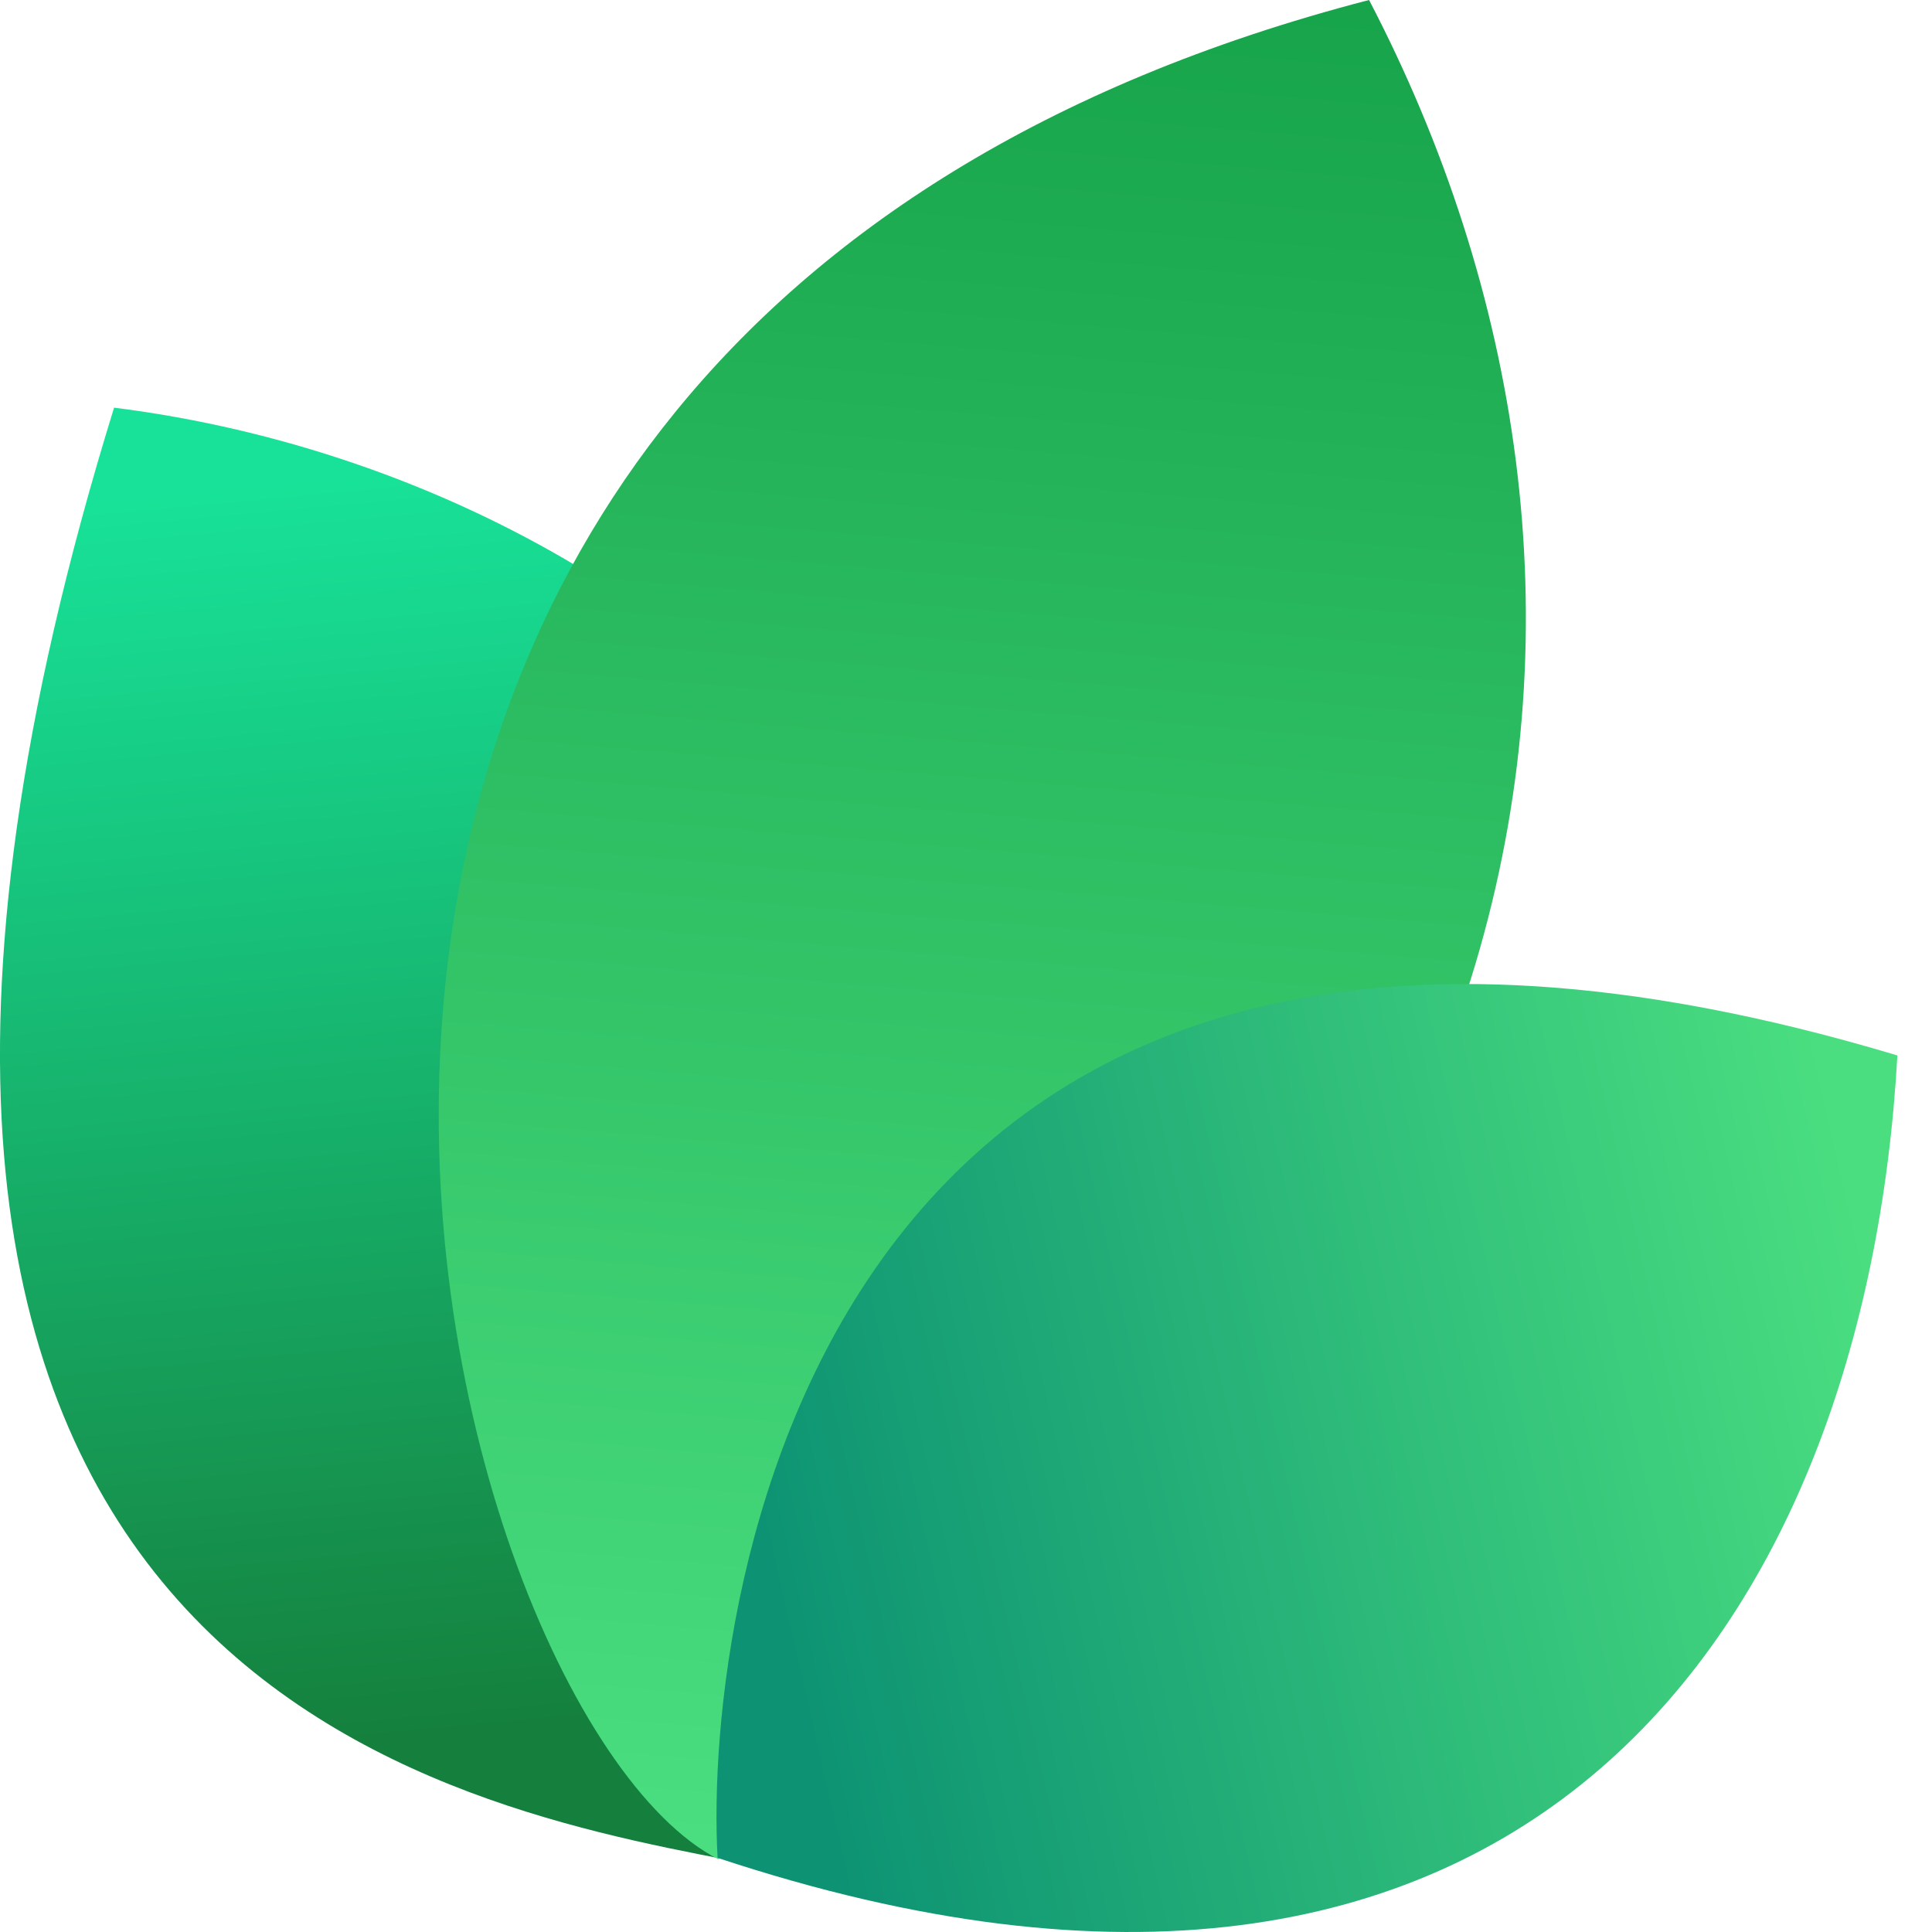
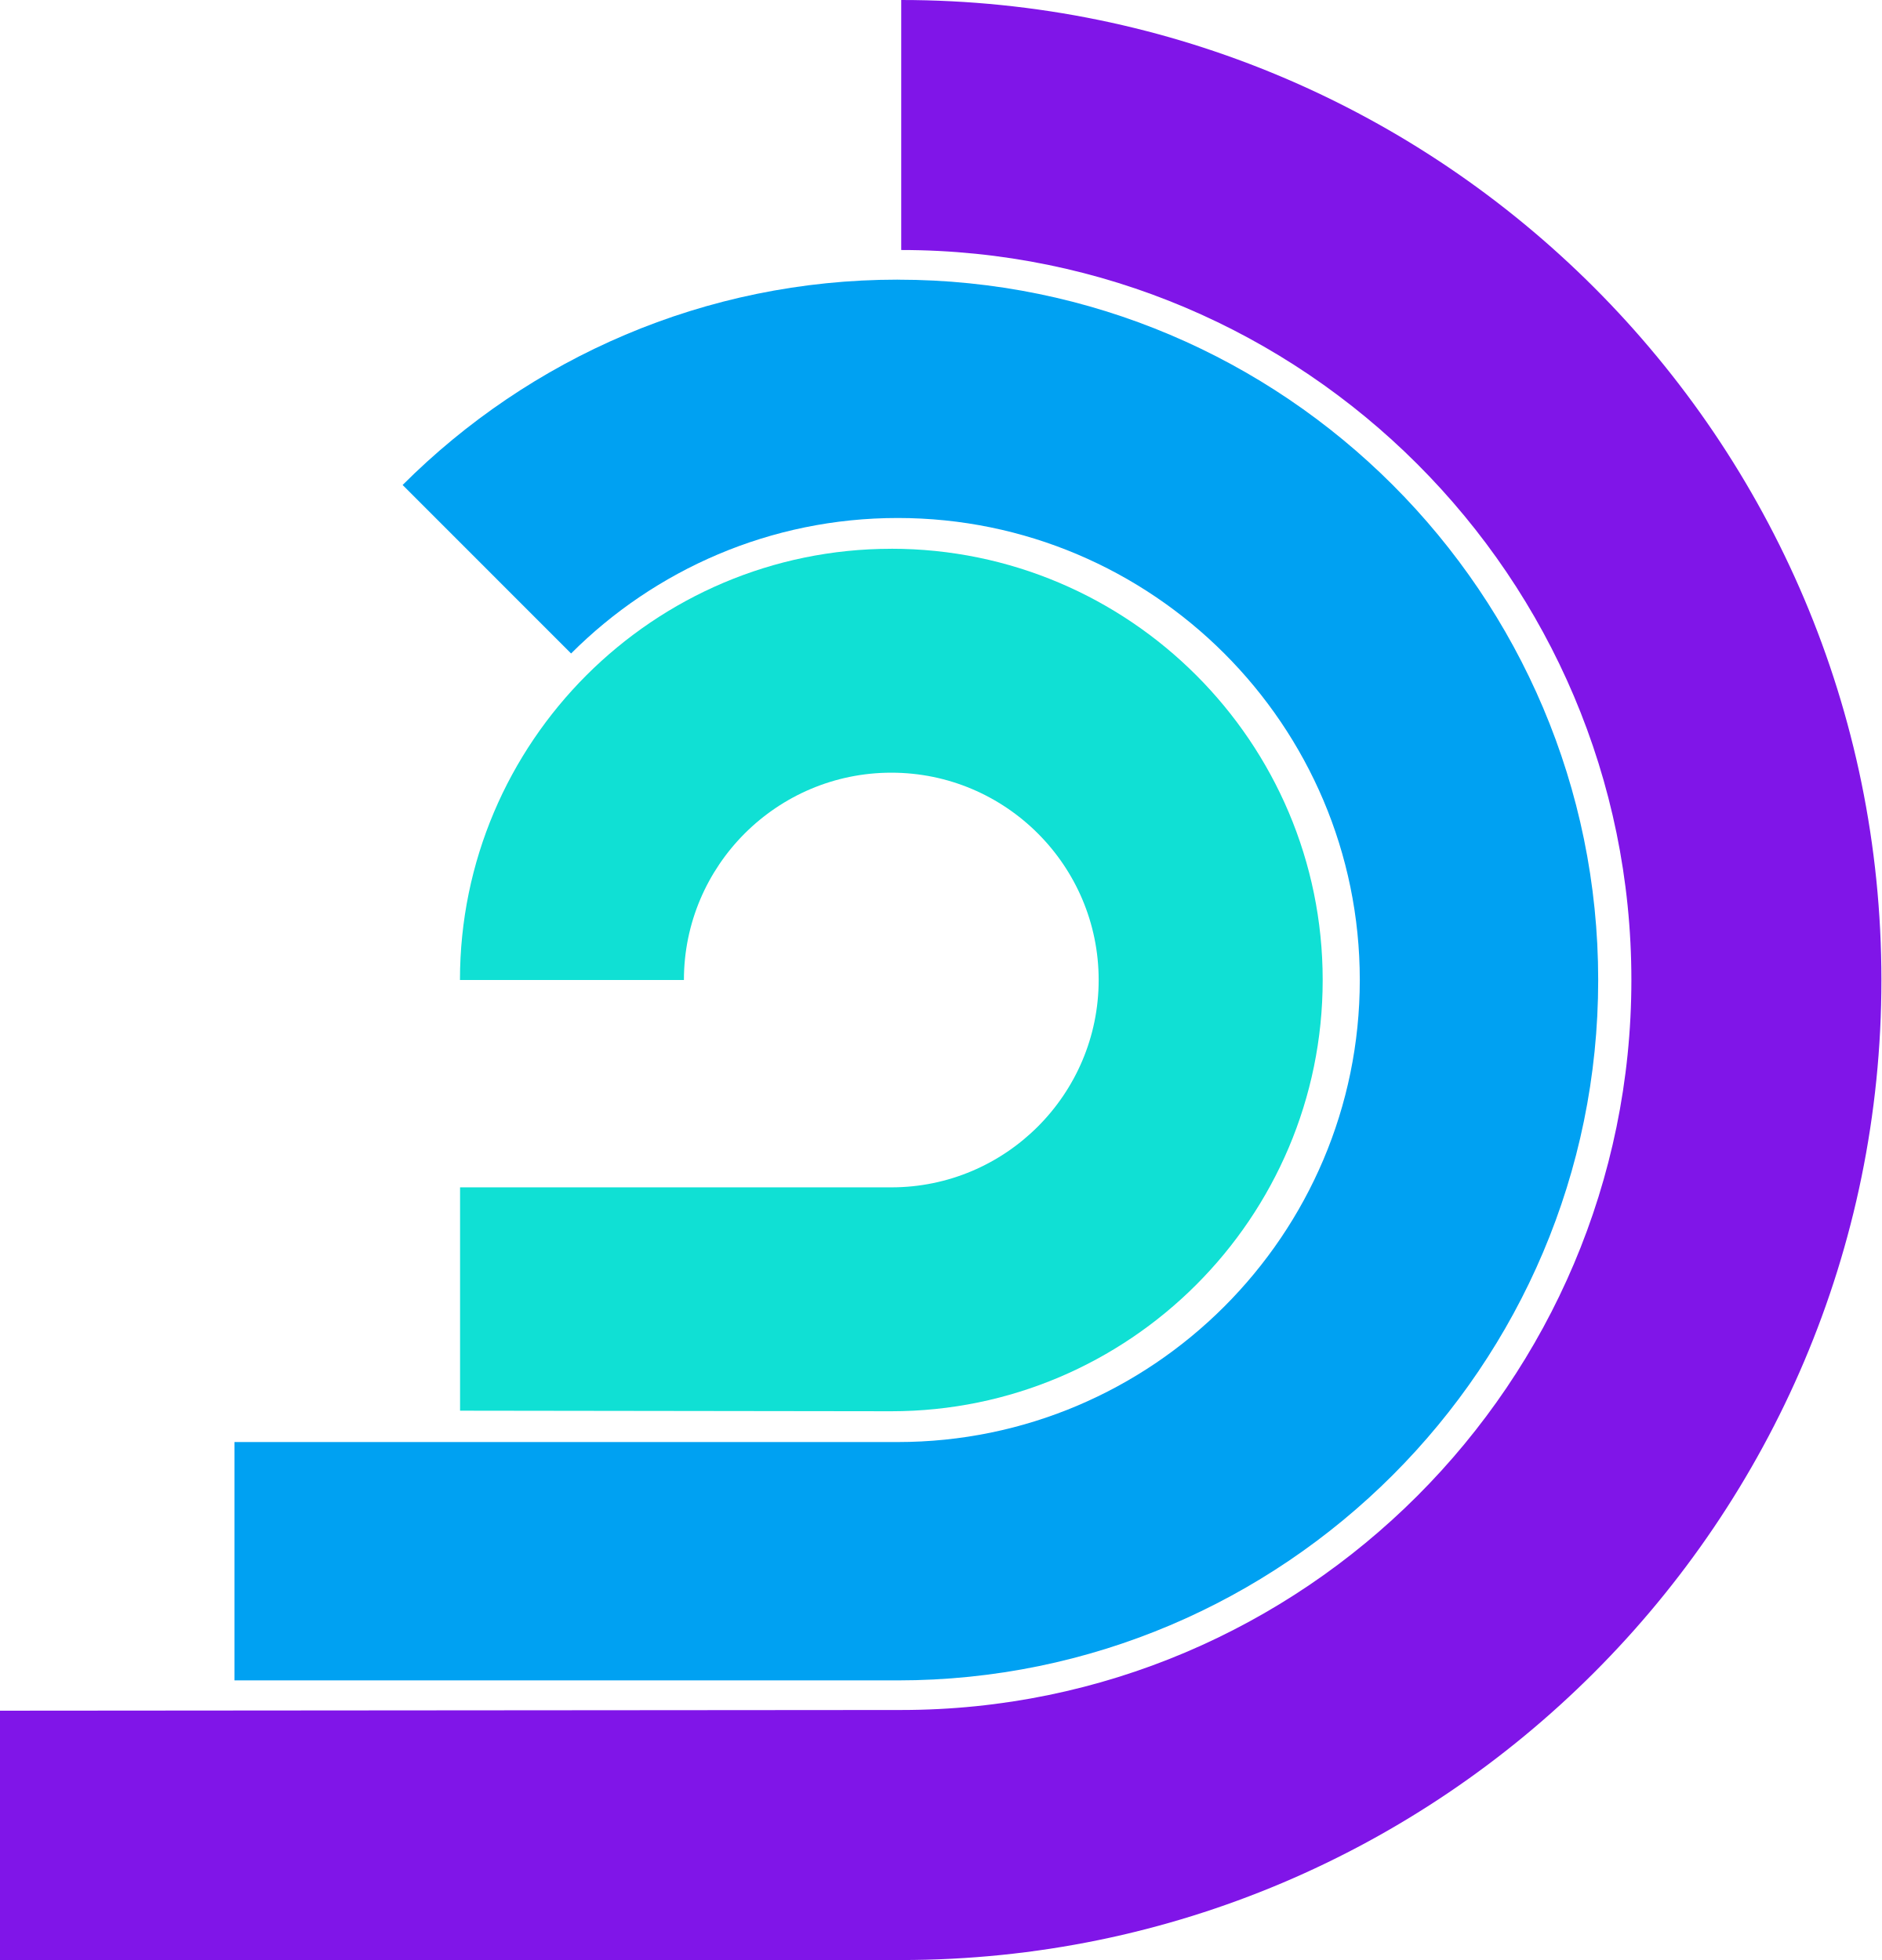
- <svg xmlns="http://www.w3.org/2000/svg" width="24" height="24" viewBox="0 0 24 24" fill="none">
-   <path d="M9.061 23.108C5.268 22.377 -3.391 20.627 1.417 5.064C9.634 6.099 16.973 14.064 9.061 23.108Z" fill="url(#paint0_linear_17557_2021)" />
-   <path d="M8.919 23.094C5.276 21.222 0.784 4.209 17.007 0C20.757 7.193 19.621 16.545 8.919 23.094Z" fill="url(#paint1_linear_17557_2021)" />
-   <path d="M8.914 23.079C8.735 19.882 10.159 9.085 23.57 13.111C23.181 20.123 18.984 26.418 8.914 23.079Z" fill="url(#paint2_linear_17557_2021)" />
+ <svg xmlns="http://www.w3.org/2000/svg" id="Layer_2" data-name="Layer 2" viewBox="0 0 566.3 590.09">
  <defs>
-     <linearGradient id="paint0_linear_17557_2021" x1="3.776" y1="5.916" x2="5.232" y2="21.559" gradientUnits="userSpaceOnUse">
-       <stop stop-color="#18E299" />
-       <stop offset="1" stop-color="#15803D" />
-     </linearGradient>
-     <linearGradient id="paint1_linear_17557_2021" x1="12.171" y1="-0.718" x2="10.19" y2="22.983" gradientUnits="userSpaceOnUse">
-       <stop stop-color="#16A34A" />
-       <stop offset="1" stop-color="#4ADE80" />
-     </linearGradient>
-     <linearGradient id="paint2_linear_17557_2021" x1="23.133" y1="15.353" x2="9.338" y2="18.52" gradientUnits="userSpaceOnUse">
-       <stop stop-color="#4ADE80" />
-       <stop offset="1" stop-color="#0D9373" />
-     </linearGradient>
+     <style>
+       .cls-1 {
+         fill: #8015e8;
+       }
+ 
+       .cls-2 {
+         fill: #00a1f2;
+       }
+ 
+       .cls-3 {
+         fill: #10e0d4;
+       }
+     </style>
  </defs>
+   <g id="_Слой_1" data-name="Слой 1">
+     <g>
+       <path class="cls-3" d="M268.3,165.22c-35.79,0-68.25,14.56-91.78,38.07-23.5,23.5-38.07,55.97-38.07,91.76h67.41c0-17.21,7-32.82,18.31-44.13,11.31-11.29,26.91-18.29,44.12-18.29,34.42,0,62.41,27.99,62.41,62.41s-27.99,62.43-62.41,62.43h-129.81v67.24l129.81.17c71.59,0,129.84-58.25,129.84-129.84s-58.25-129.83-129.84-129.83Z" />
+       <path class="cls-2" d="M270.22,84.19c-58.14,0-110.85,23.65-149.03,61.82l50.71,50.73c25.18-25.18,59.96-40.79,98.31-40.79,76.69,0,139.09,62.4,139.09,139.09s-62.4,139.11-139.09,139.11H70.58v71.76h199.64c116.25,0,210.84-94.59,210.84-210.86s-94.59-210.85-210.84-210.85Z" />
+       <path class="cls-1" d="M271.27,0v75.27c121.19,0,219.78,98.58,219.78,219.77s-98.6,219.78-219.78,219.78l-271.27.21v75.07h271.27c162.68,0,295.04-132.35,295.04-295.05S433.95,0,271.27,0Z" />
+     </g>
+   </g>
</svg>
